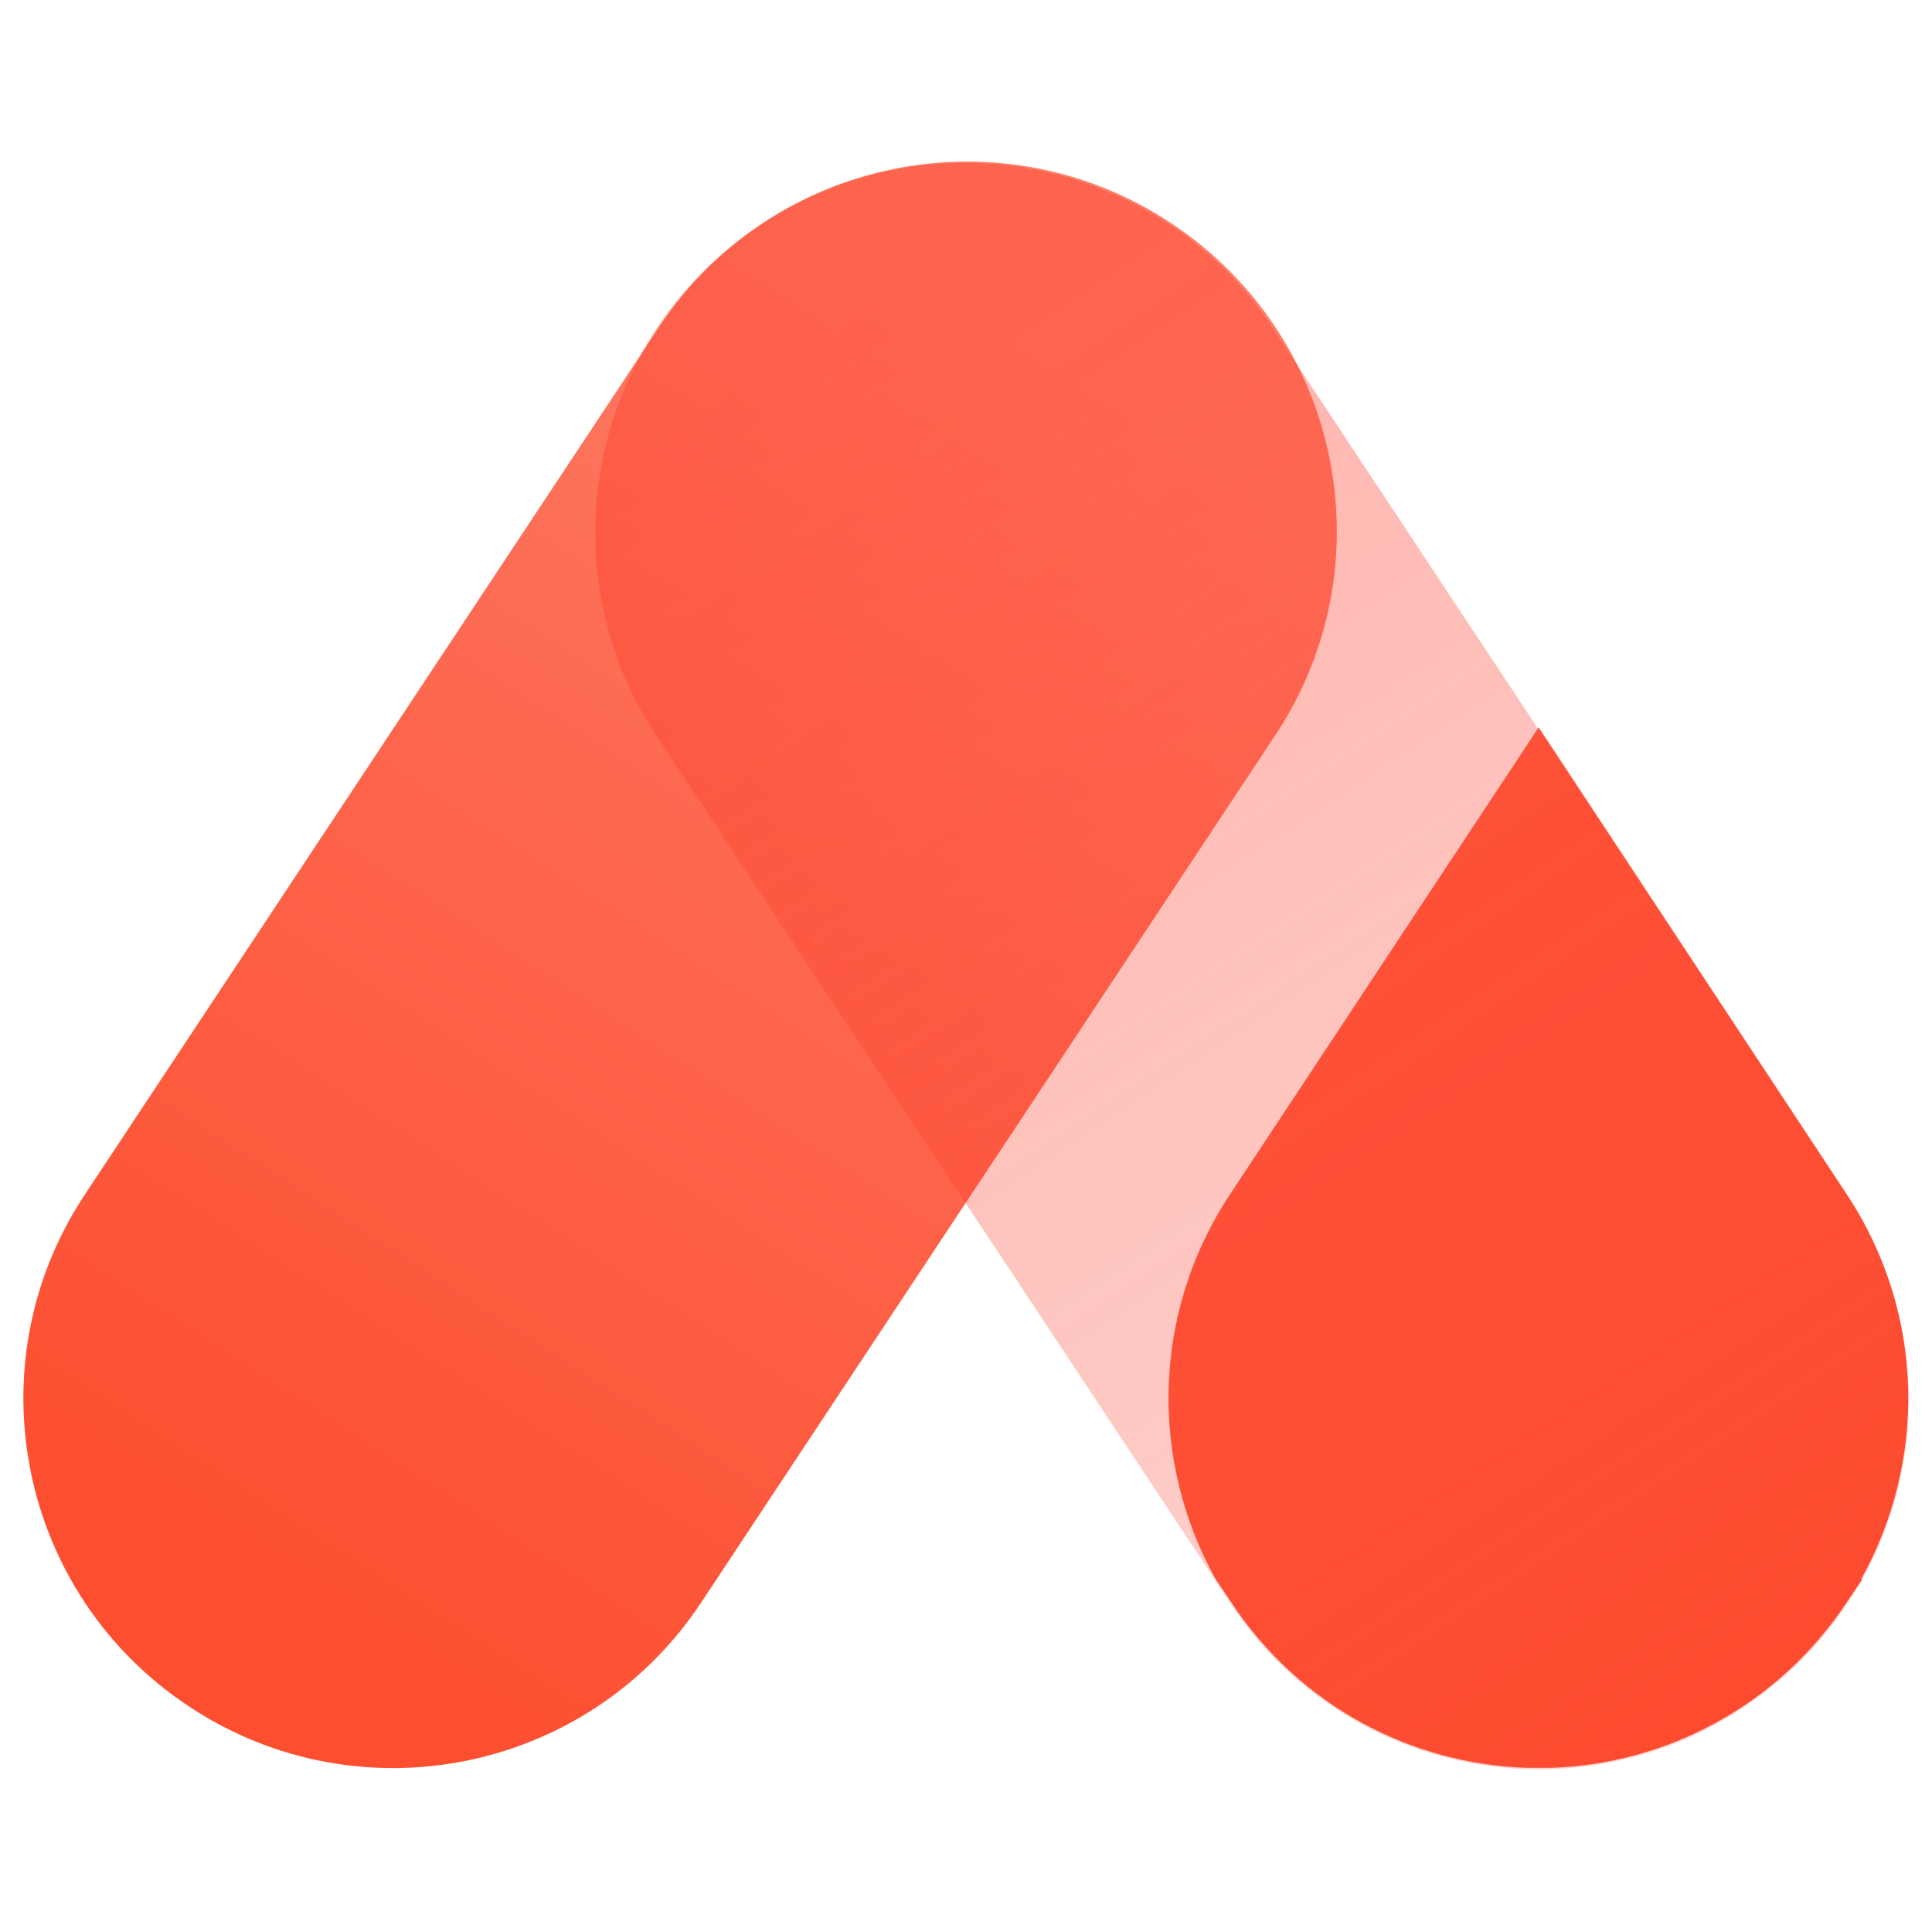
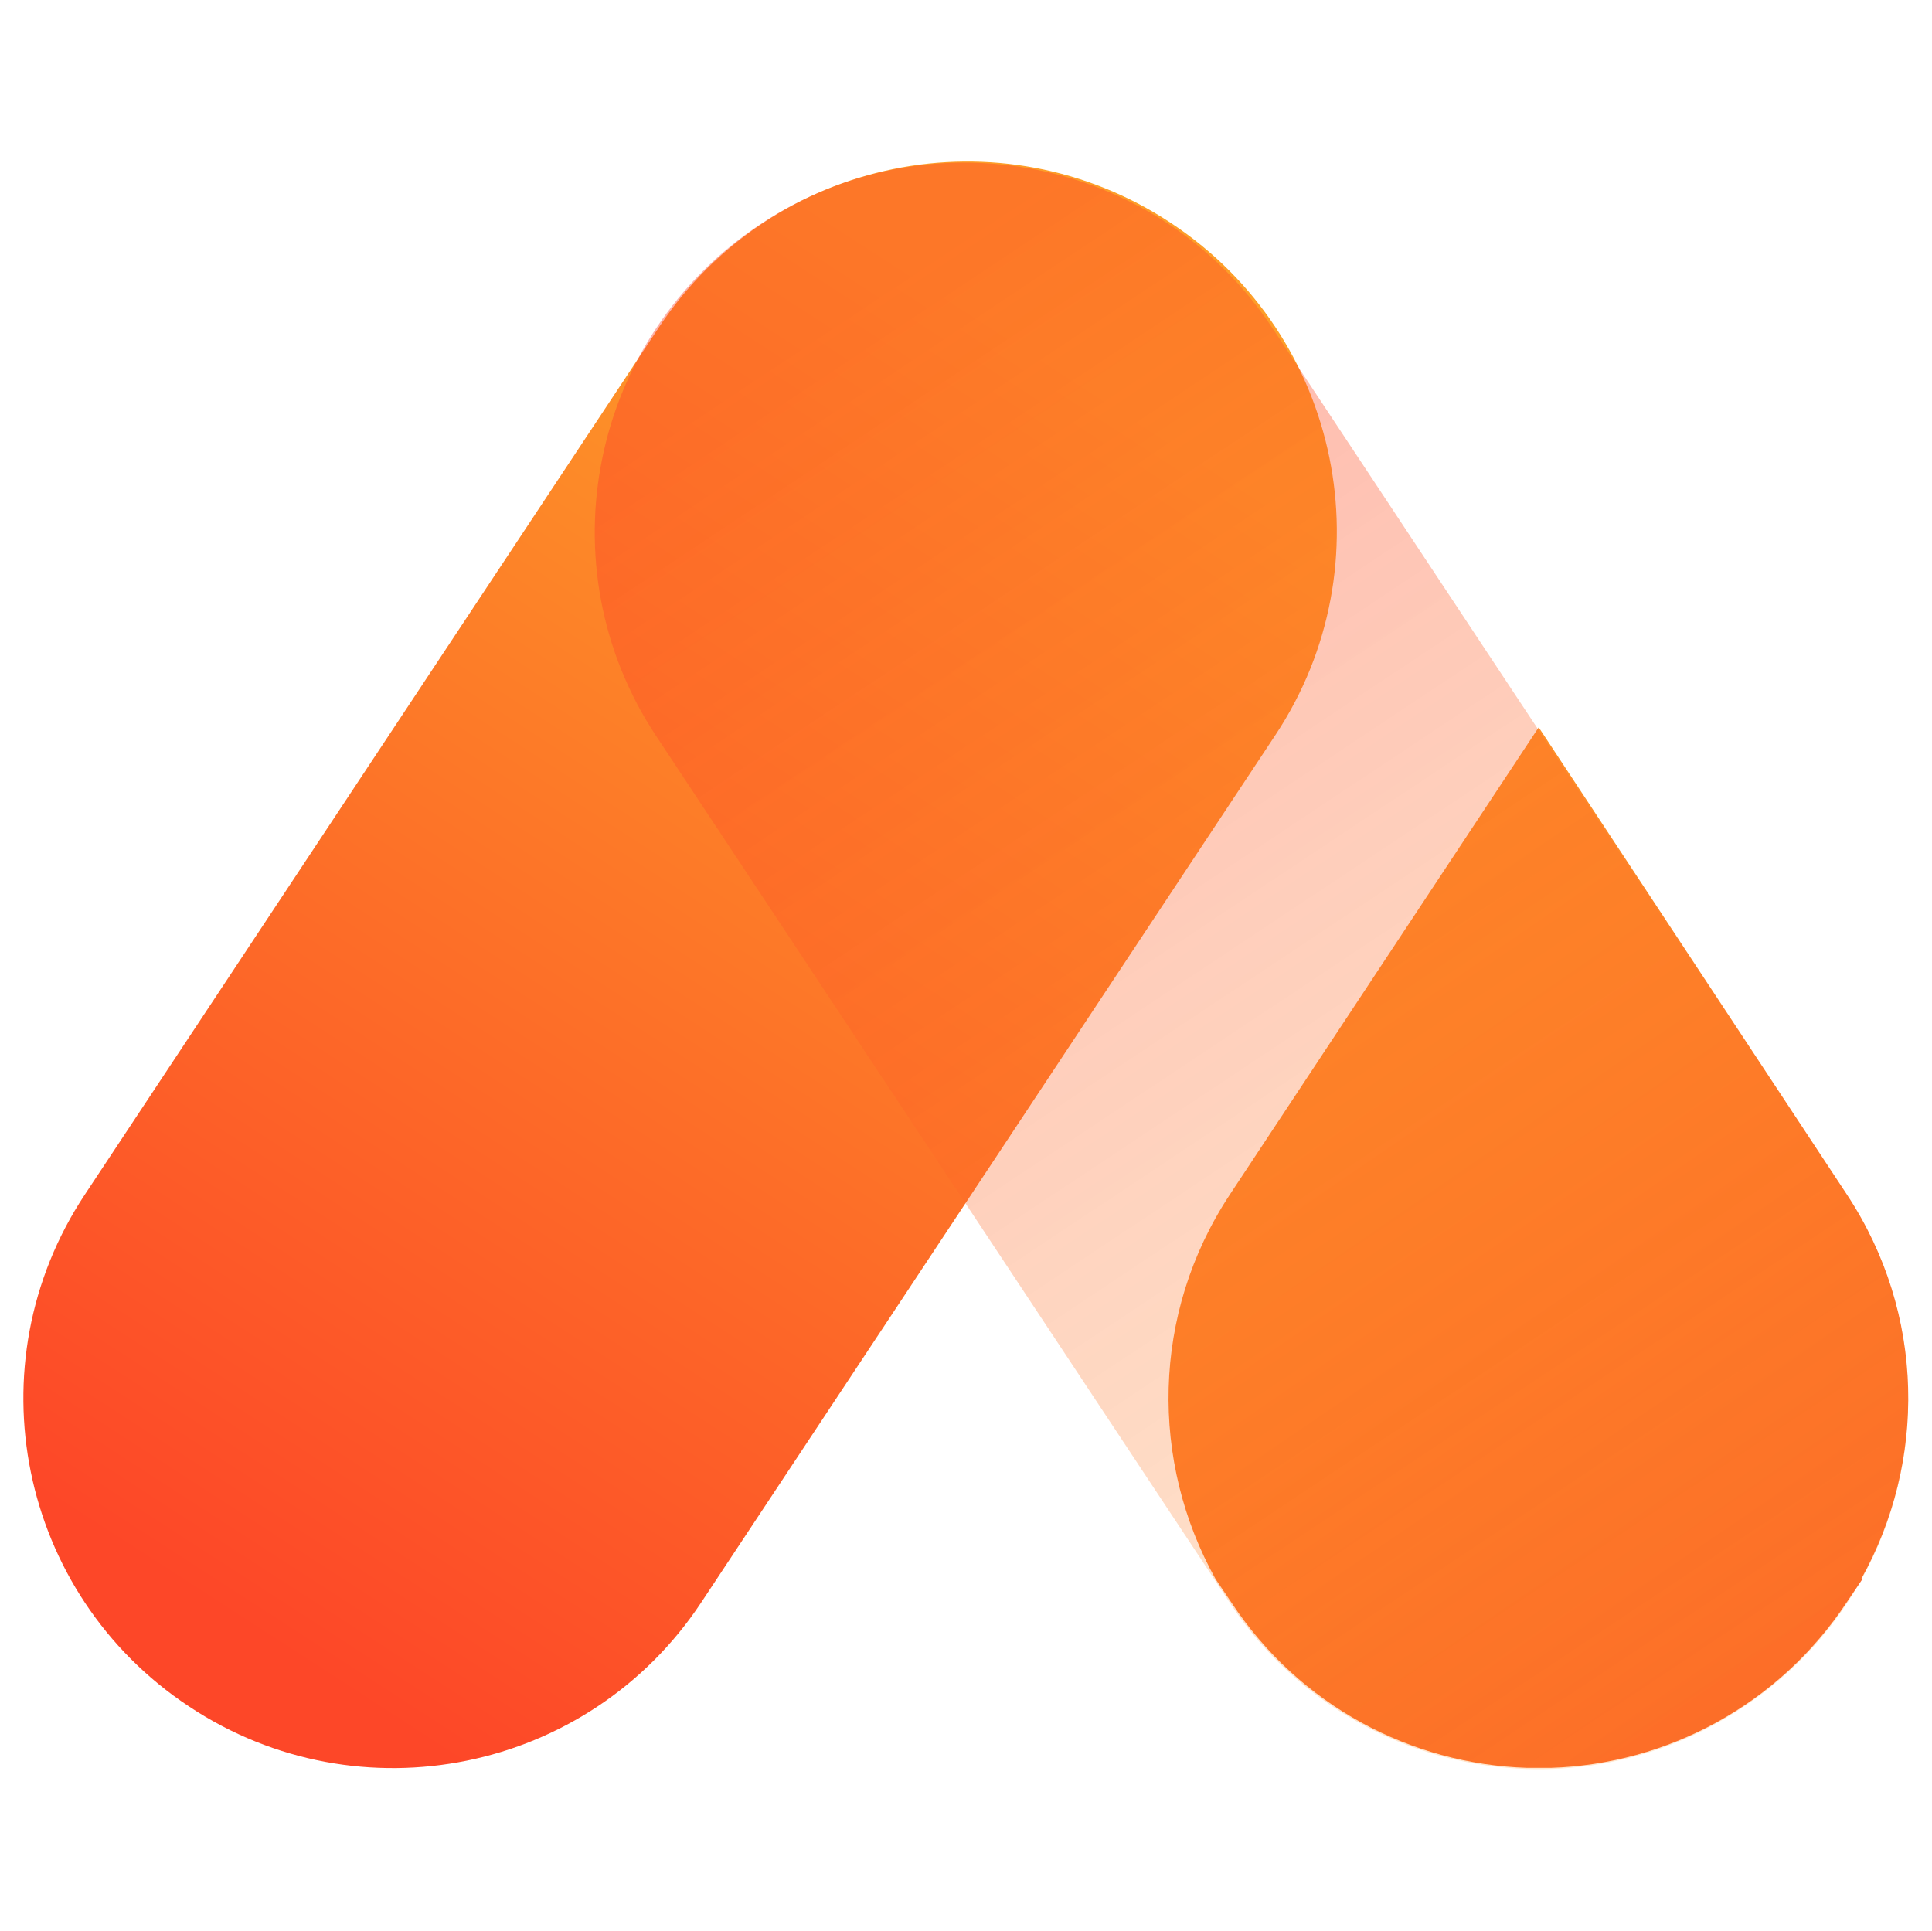
- <svg xmlns="http://www.w3.org/2000/svg" id="Layer_2" version="1.1" viewBox="0 0 313.4 313.2">
+ <svg xmlns="http://www.w3.org/2000/svg" xmlns:xlink="http://www.w3.org/1999/xlink" id="Layer_2" version="1.1" viewBox="0 0 313.4 313.2">
  <defs>
    <style>
      .st0 {
        fill: url(#linear-gradient2);
      }

      .st1 {
        fill: url(#linear-gradient1);
      }

      .st2 {
        fill: url(#linear-gradient);
      }
    </style>
-     <linearGradient id="linear-gradient" x1="40.4" y1="250.8" x2="173" y2="45.7" gradientTransform="translate(168.3 -14.2) rotate(56.5)" gradientUnits="userSpaceOnUse">
-       <stop offset="0" stop-color="#fd4e30" />
-       <stop offset=".6" stop-color="#fd684f" />
-       <stop offset="1" stop-color="#fe7e68" />
+     <linearGradient id="linear-gradient" x1="40.4" y1="236.8" x2="173" y2="31.7" gradientTransform="translate(156.7 -6.5) rotate(56.5)" gradientUnits="userSpaceOnUse">
+       <stop offset="0" stop-color="#fd4728" />
+       <stop offset="1" stop-color="#fd9e28" />
    </linearGradient>
-     <linearGradient id="linear-gradient1" x1="336.3" y1="336.6" x2="174.1" y2="101.9" gradientTransform="translate(0 14)" gradientUnits="userSpaceOnUse">
-       <stop offset="0" stop-color="#fd4728" />
-       <stop offset="1" stop-color="#fd5f44" />
-     </linearGradient>
-     <linearGradient id="linear-gradient2" x1="133.2" y1="36.9" x2="294" y2="278.9" gradientTransform="translate(112.2 -74.1) rotate(33.5)" gradientUnits="userSpaceOnUse">
+     <linearGradient id="linear-gradient1" x1="336.3" y1="322.6" x2="174.1" y2="87.9" gradientTransform="translate(0 28)" xlink:href="#linear-gradient" />
+     <linearGradient id="linear-gradient2" x1="133.2" y1="22.9" x2="294" y2="264.9" gradientTransform="translate(104.3 -62.4) rotate(33.5)" gradientUnits="userSpaceOnUse">
      <stop offset="0" stop-color="#fd3b28" stop-opacity=".4" />
-       <stop offset="1" stop-color="#fd3d28" stop-opacity=".2" />
+       <stop offset="1" stop-color="#fd9e28" stop-opacity=".2" />
    </linearGradient>
  </defs>
  <rect id="Left_Stick" class="st2" x="-34" y="96.6" width="288.6" height="119.9" rx="59.9" ry="59.9" transform="translate(-81.1 162.1) rotate(-56.5)" />
  <path class="st1" d="M302.1,256.2l-2.5,3.7c-11.1,16.8-29.3,26.3-48,26.9h-3.9c-18.7-.6-36.9-10-48-26.9l-2.5-3.7c-10.6-19-10.5-43,2.3-62.4l50.1-75.8,50,75.8c12.8,19.4,12.9,43.4,2.3,62.4h.2Z" />
-   <rect id="Right_Stick" class="st0" x="143.2" y="12.4" width="119.9" height="288.6" rx="59.9" ry="59.9" transform="translate(-52.8 138.2) rotate(-33.5)" />
+   <rect id="Right_Stick" class="st0" x="143.1" y="12.4" width="119.9" height="288.6" rx="59.9" ry="59.9" transform="translate(-52.8 138.1) rotate(-33.5)" />
</svg>
